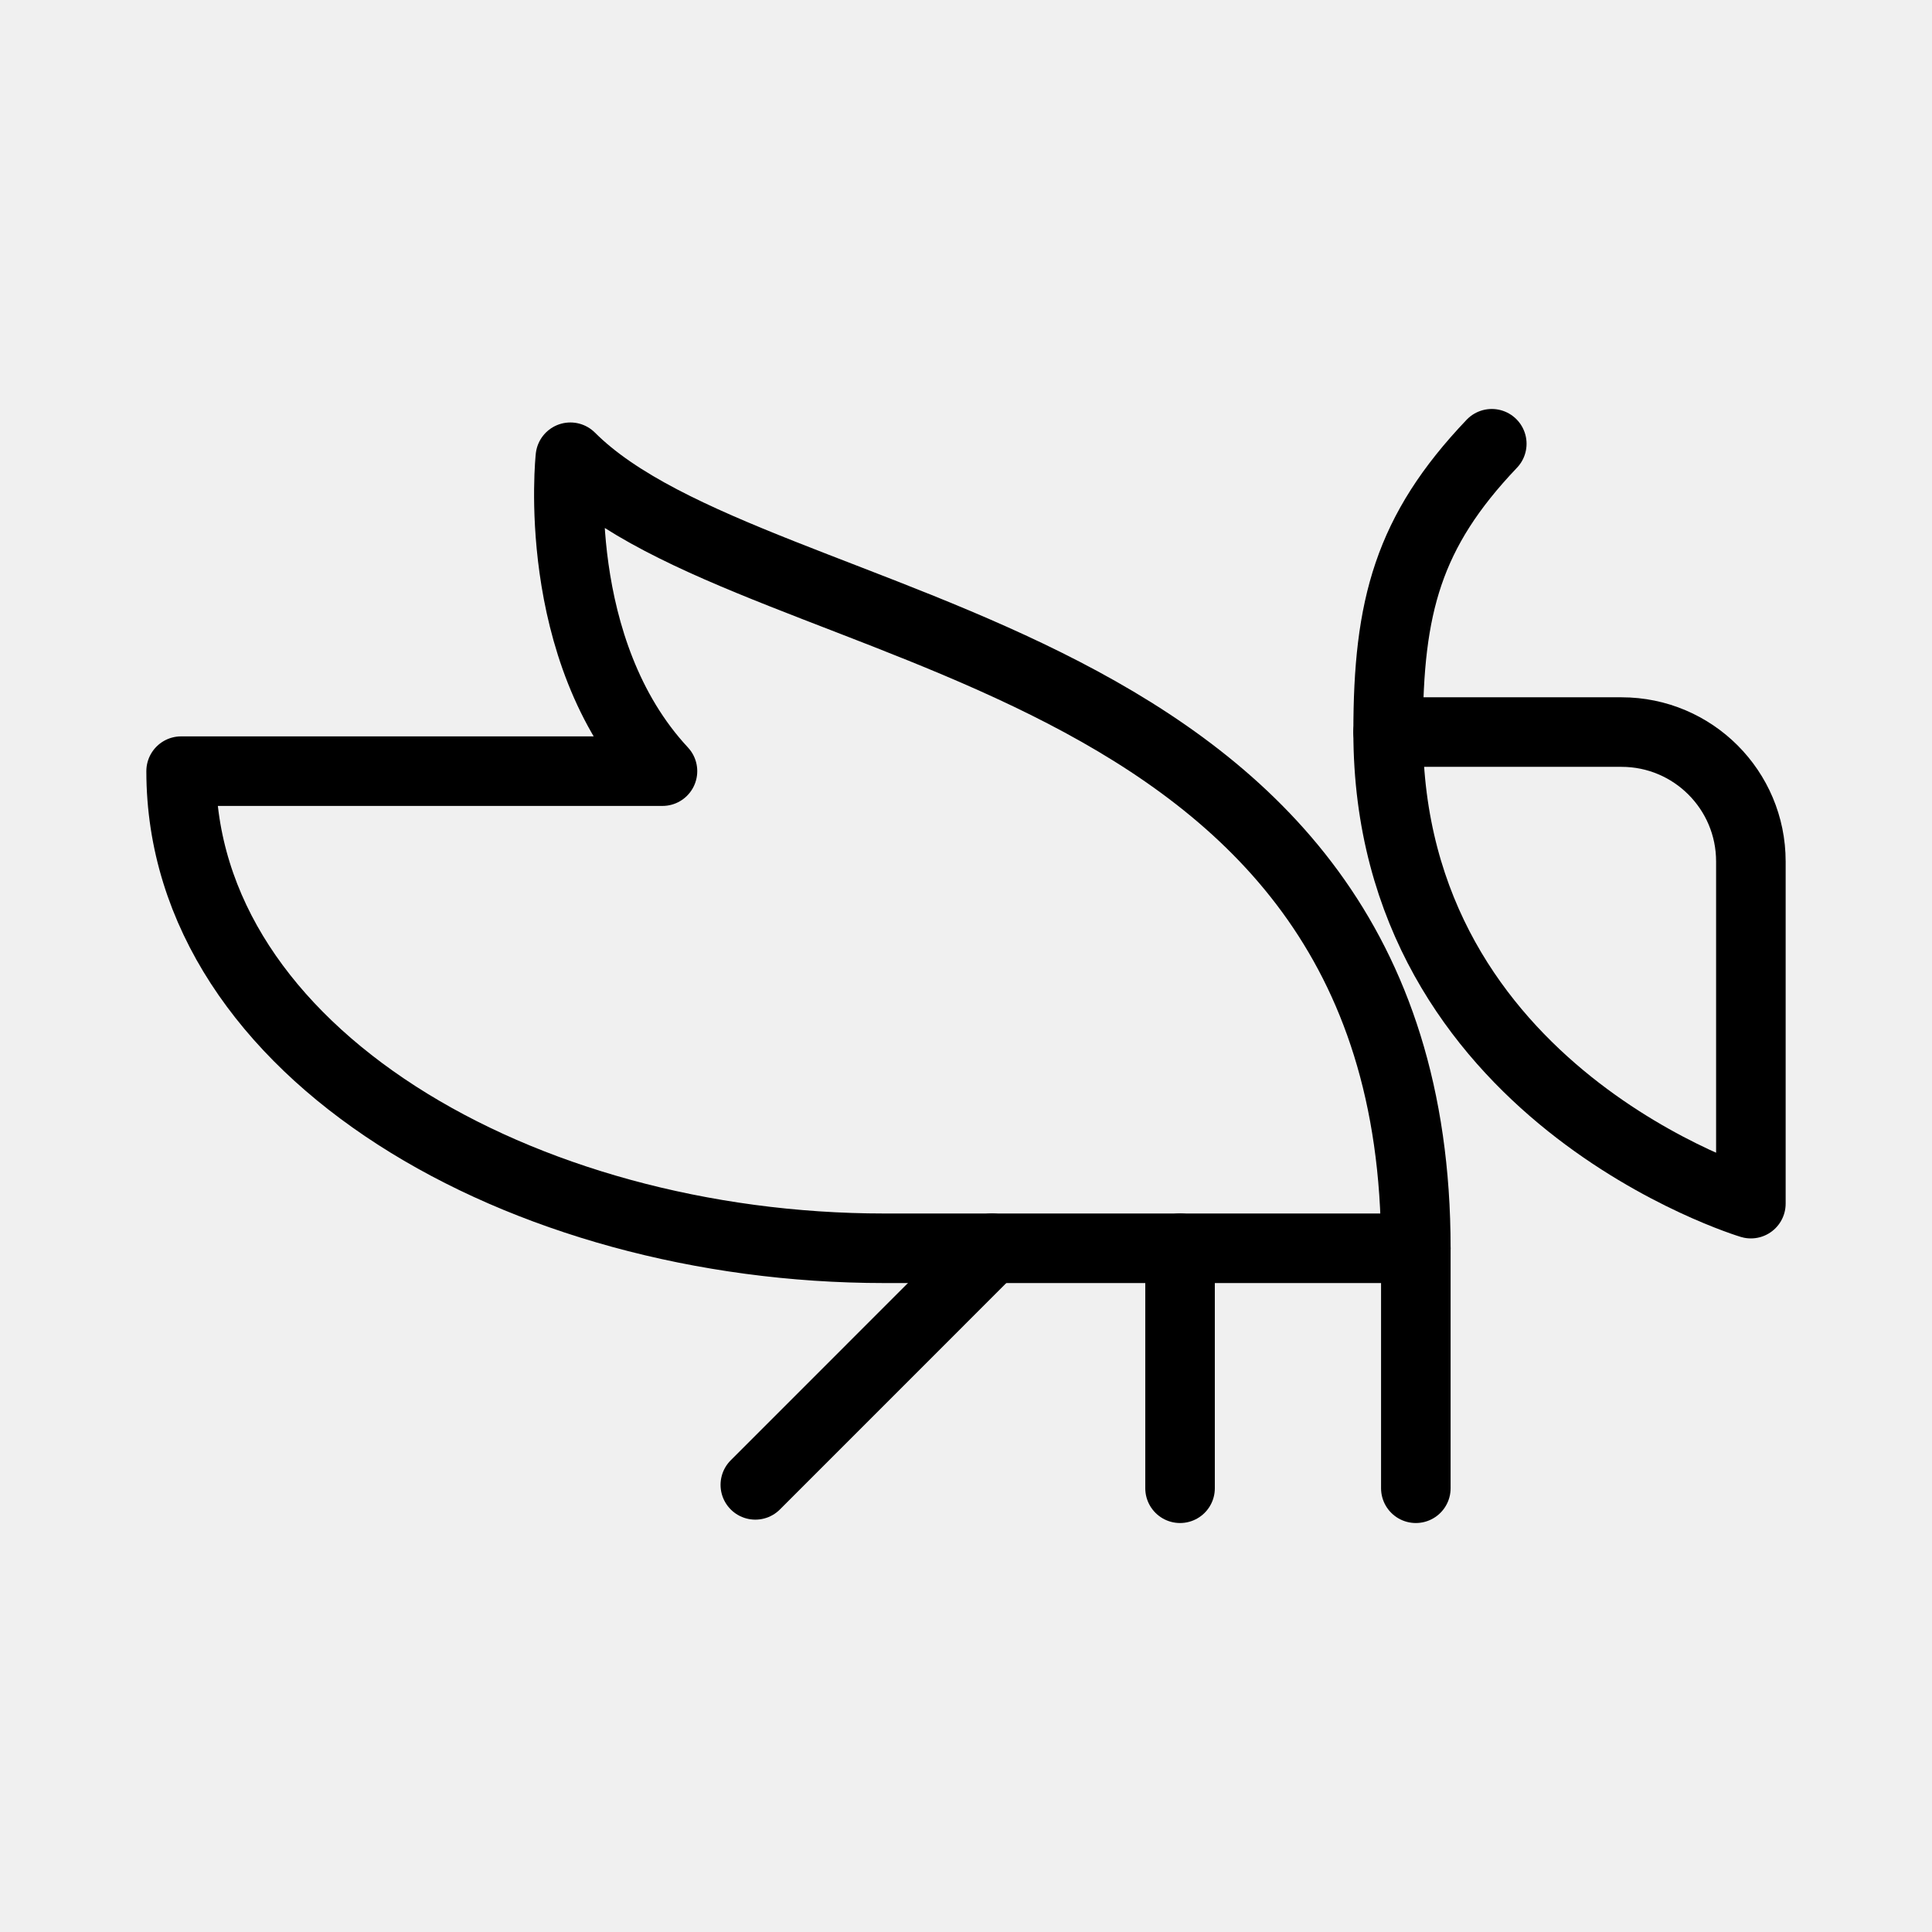
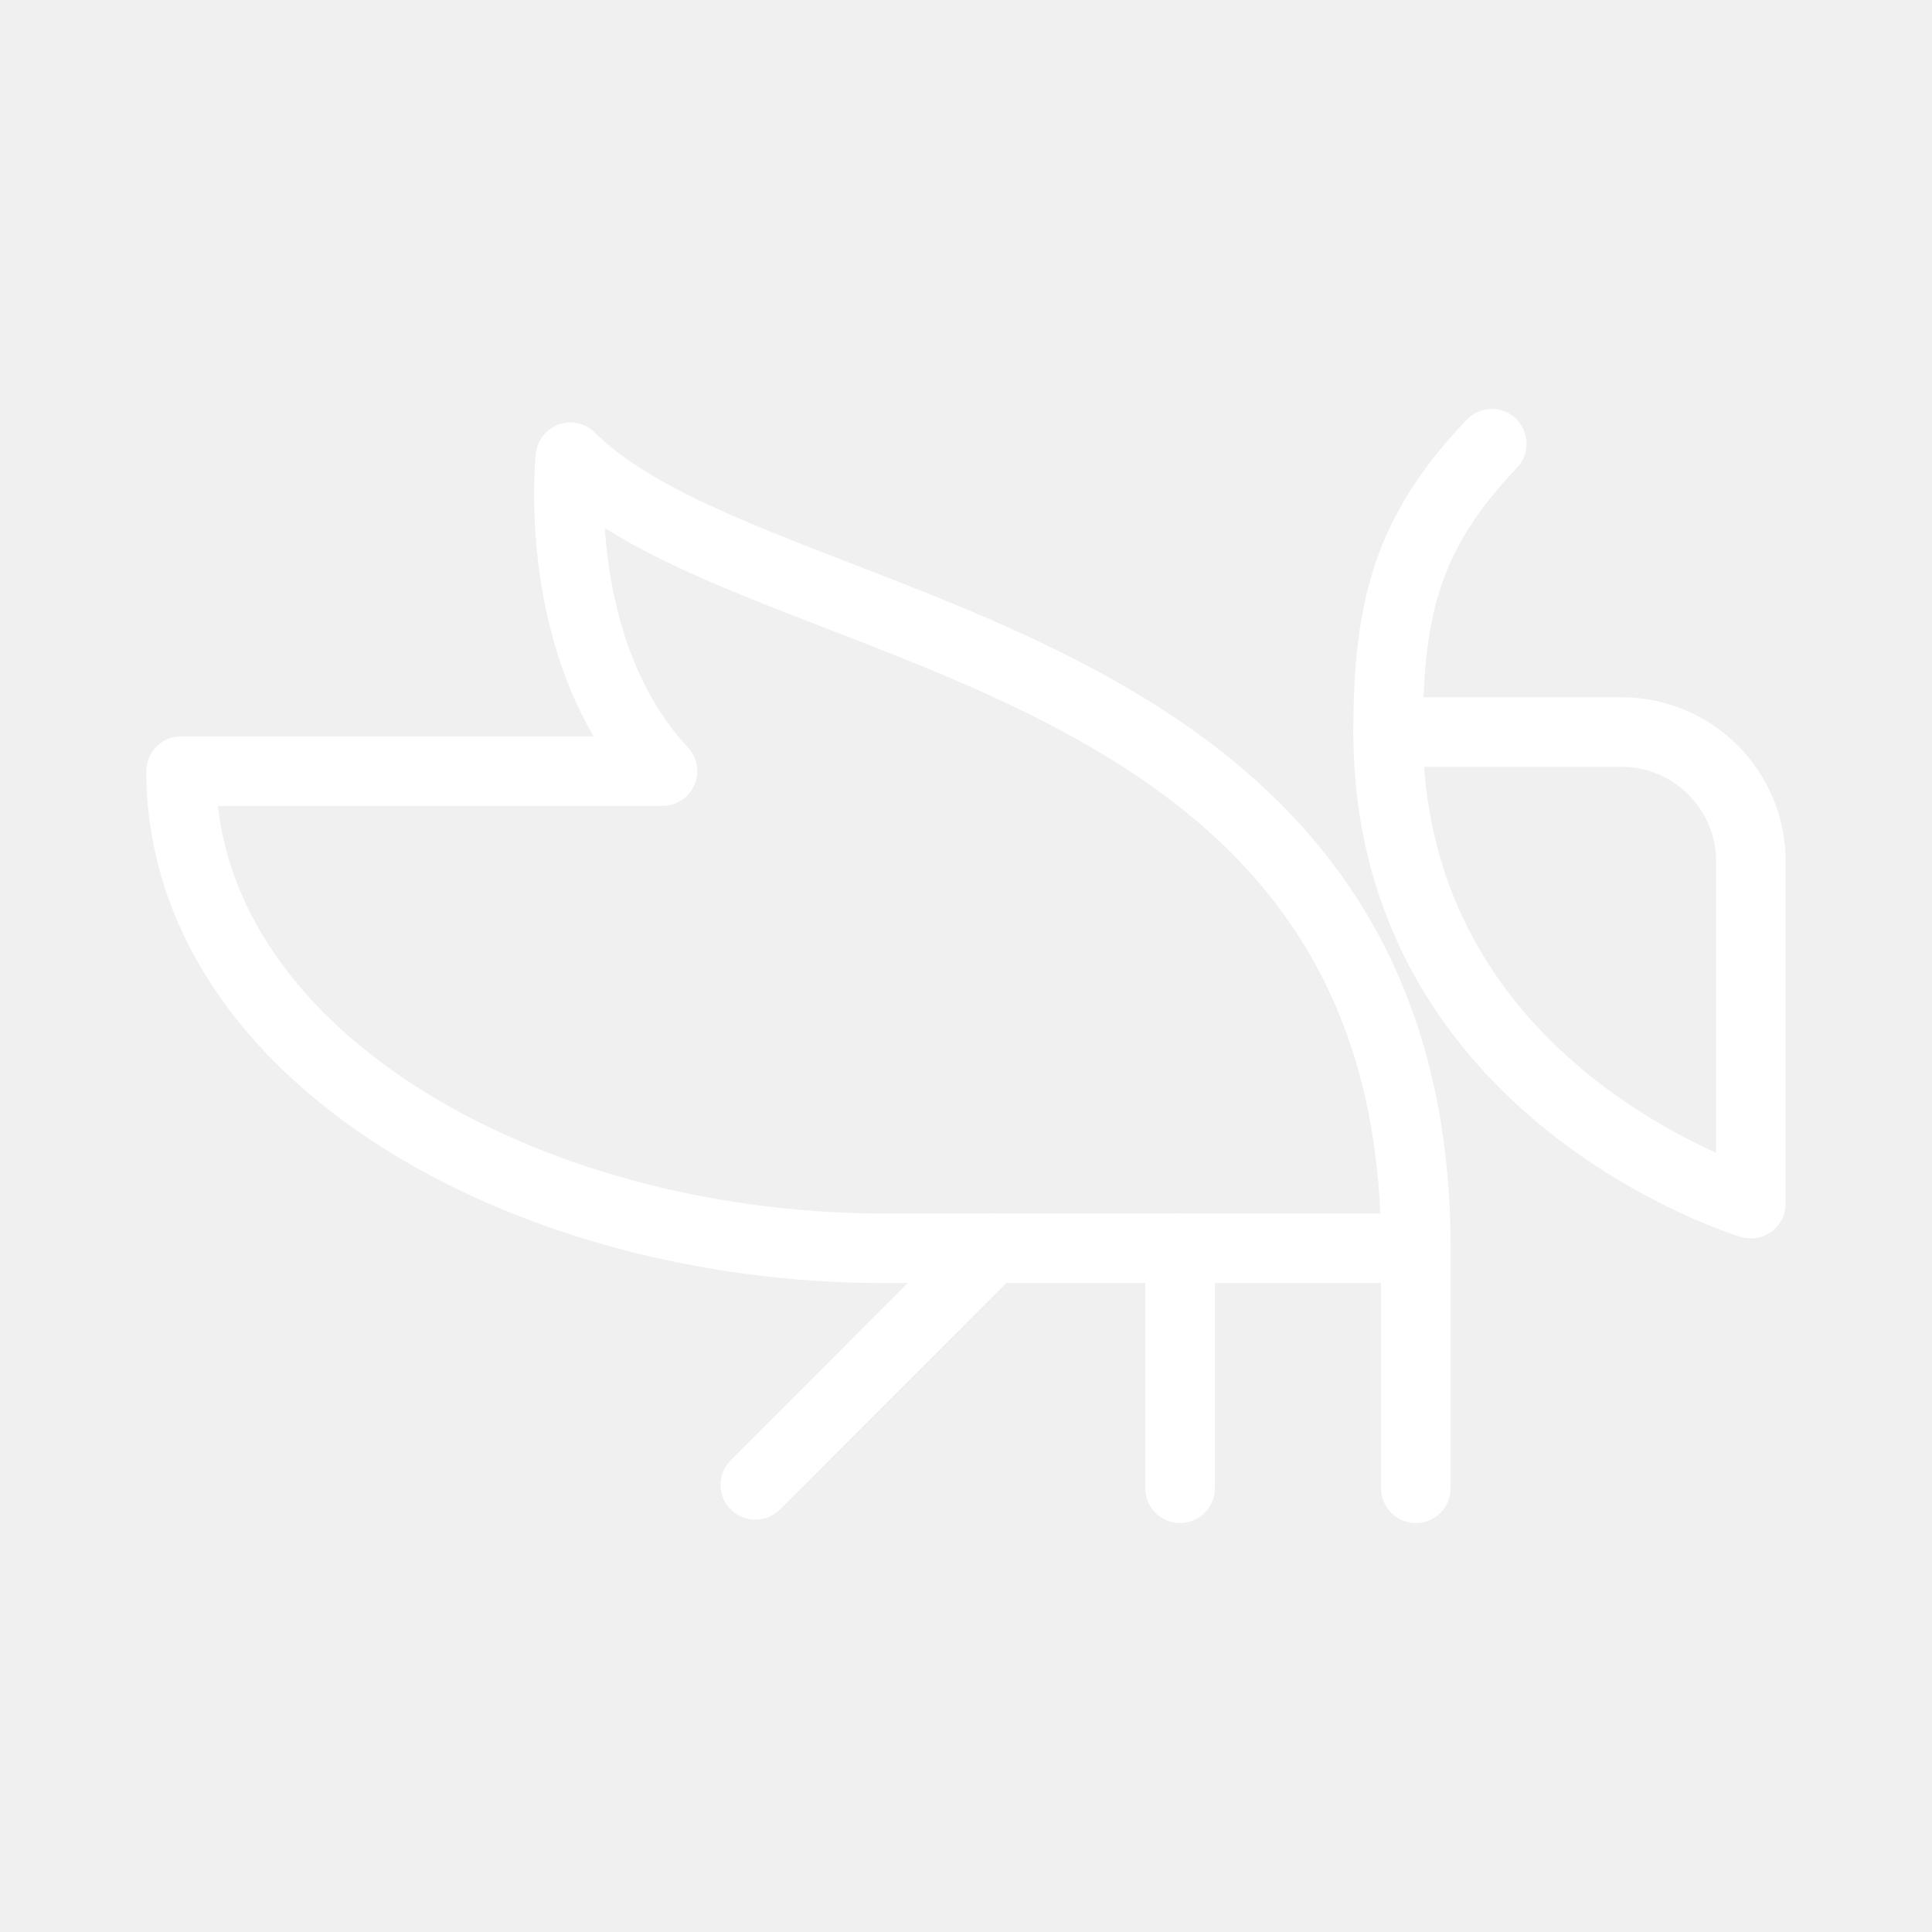
- <svg xmlns="http://www.w3.org/2000/svg" width="800px" height="800px" viewBox="0 0 48 48" fill="#000000" stroke="#000000" stroke-width="1.728">
+ <svg xmlns="http://www.w3.org/2000/svg" width="800px" height="800px" viewBox="0 0 48 48" fill="#fff" stroke="#000000" stroke-width="1.728">
  <g id="SVGRepo_bgCarrier" stroke-width="0" />
  <g id="SVGRepo_tracerCarrier" stroke-linecap="round" stroke-linejoin="round" />
  <g id="SVGRepo_iconCarrier">
    <defs>
-       <style>.a{fill:none;stroke:#000000;stroke-linecap:round;stroke-linejoin:round;}</style>
+       <style>.a{fill:none;stroke:#fff;stroke-linecap:round;stroke-linejoin:round;}</style>
    </defs>
    <path class="a" d="M4.5,19.159c0,7.002,8.457,11.854,17.47,11.854H35.176c0-15.286-16.326-14.974-21.005-19.653,0,0-.52,4.783,2.288,7.799Z" />
    <line class="a" x1="35.176" y1="31.013" x2="35.176" y2="36.975" />
    <line class="a" x1="29.318" y1="31.013" x2="29.318" y2="36.975" />
    <line class="a" x1="24.643" y1="31.013" x2="18.766" y2="36.891" />
    <path class="a" d="M34.488,18.188h5.798A3.214,3.214,0,0,1,43.5,21.403V29.904S34.488,27.2,34.488,18.188Z" />
    <path class="a" d="M37.063,11.025c-2.08,2.184-2.575,4.044-2.575,7.163" />
  </g>
</svg>
